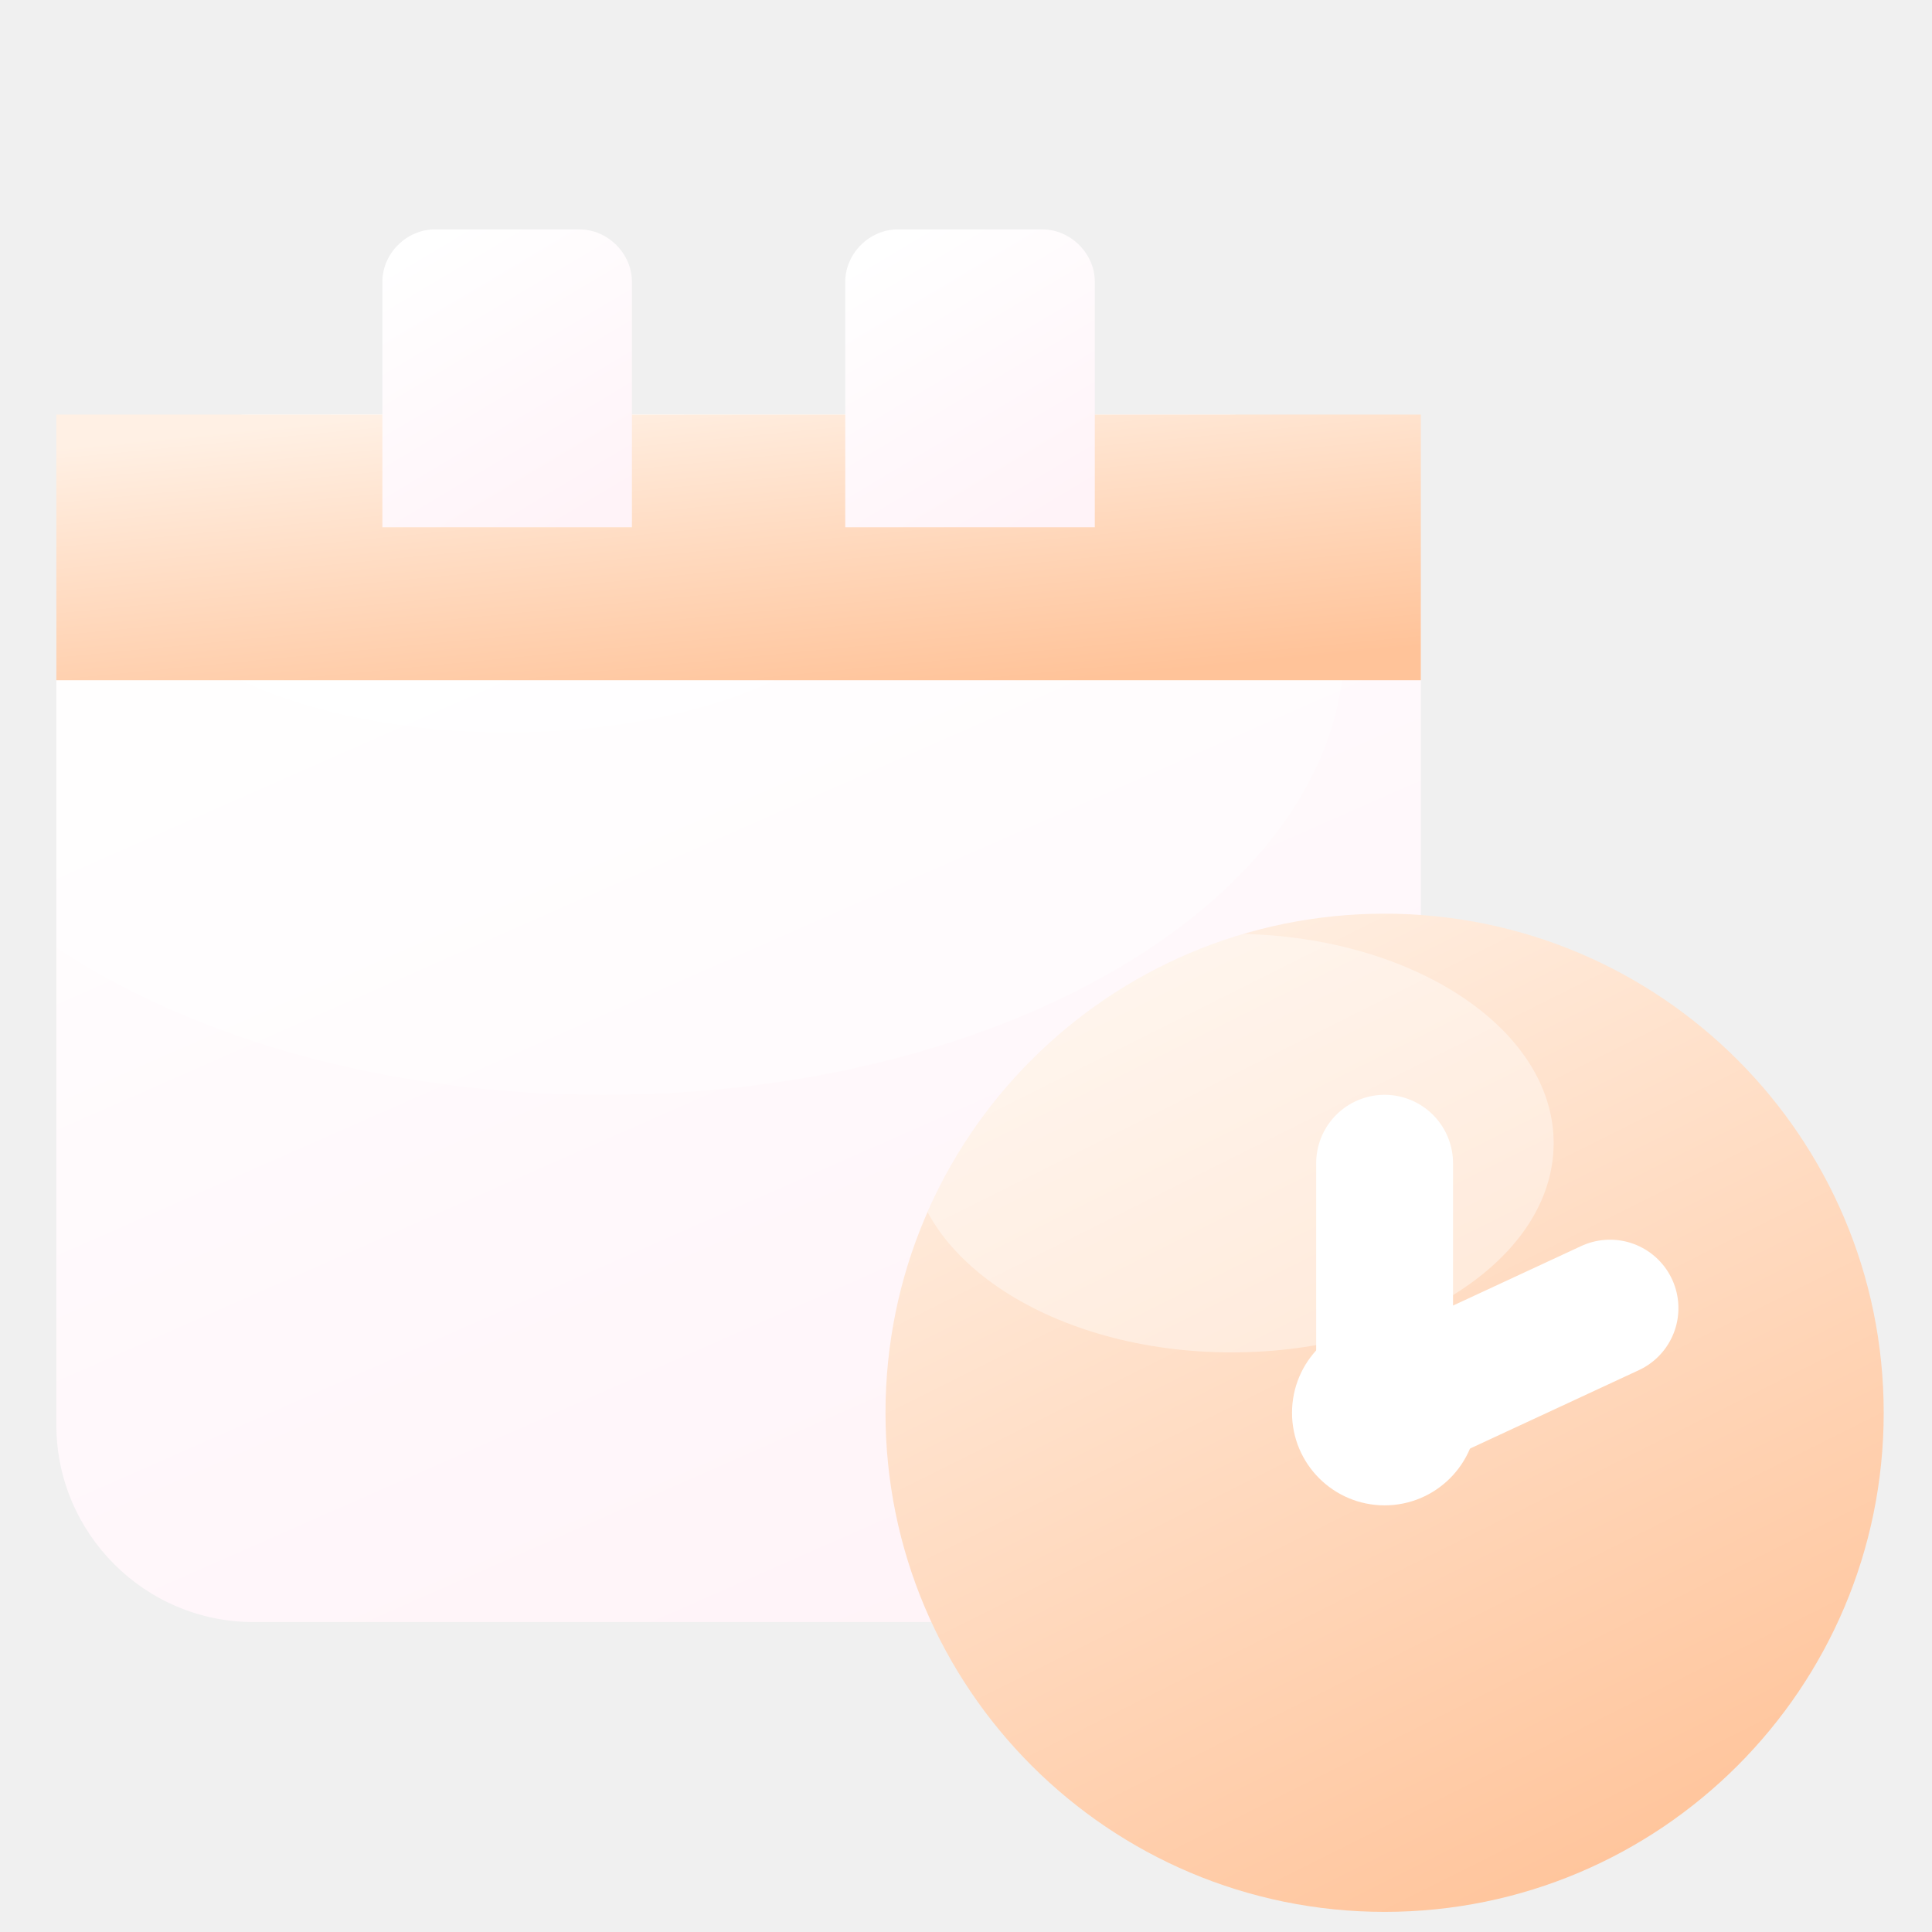
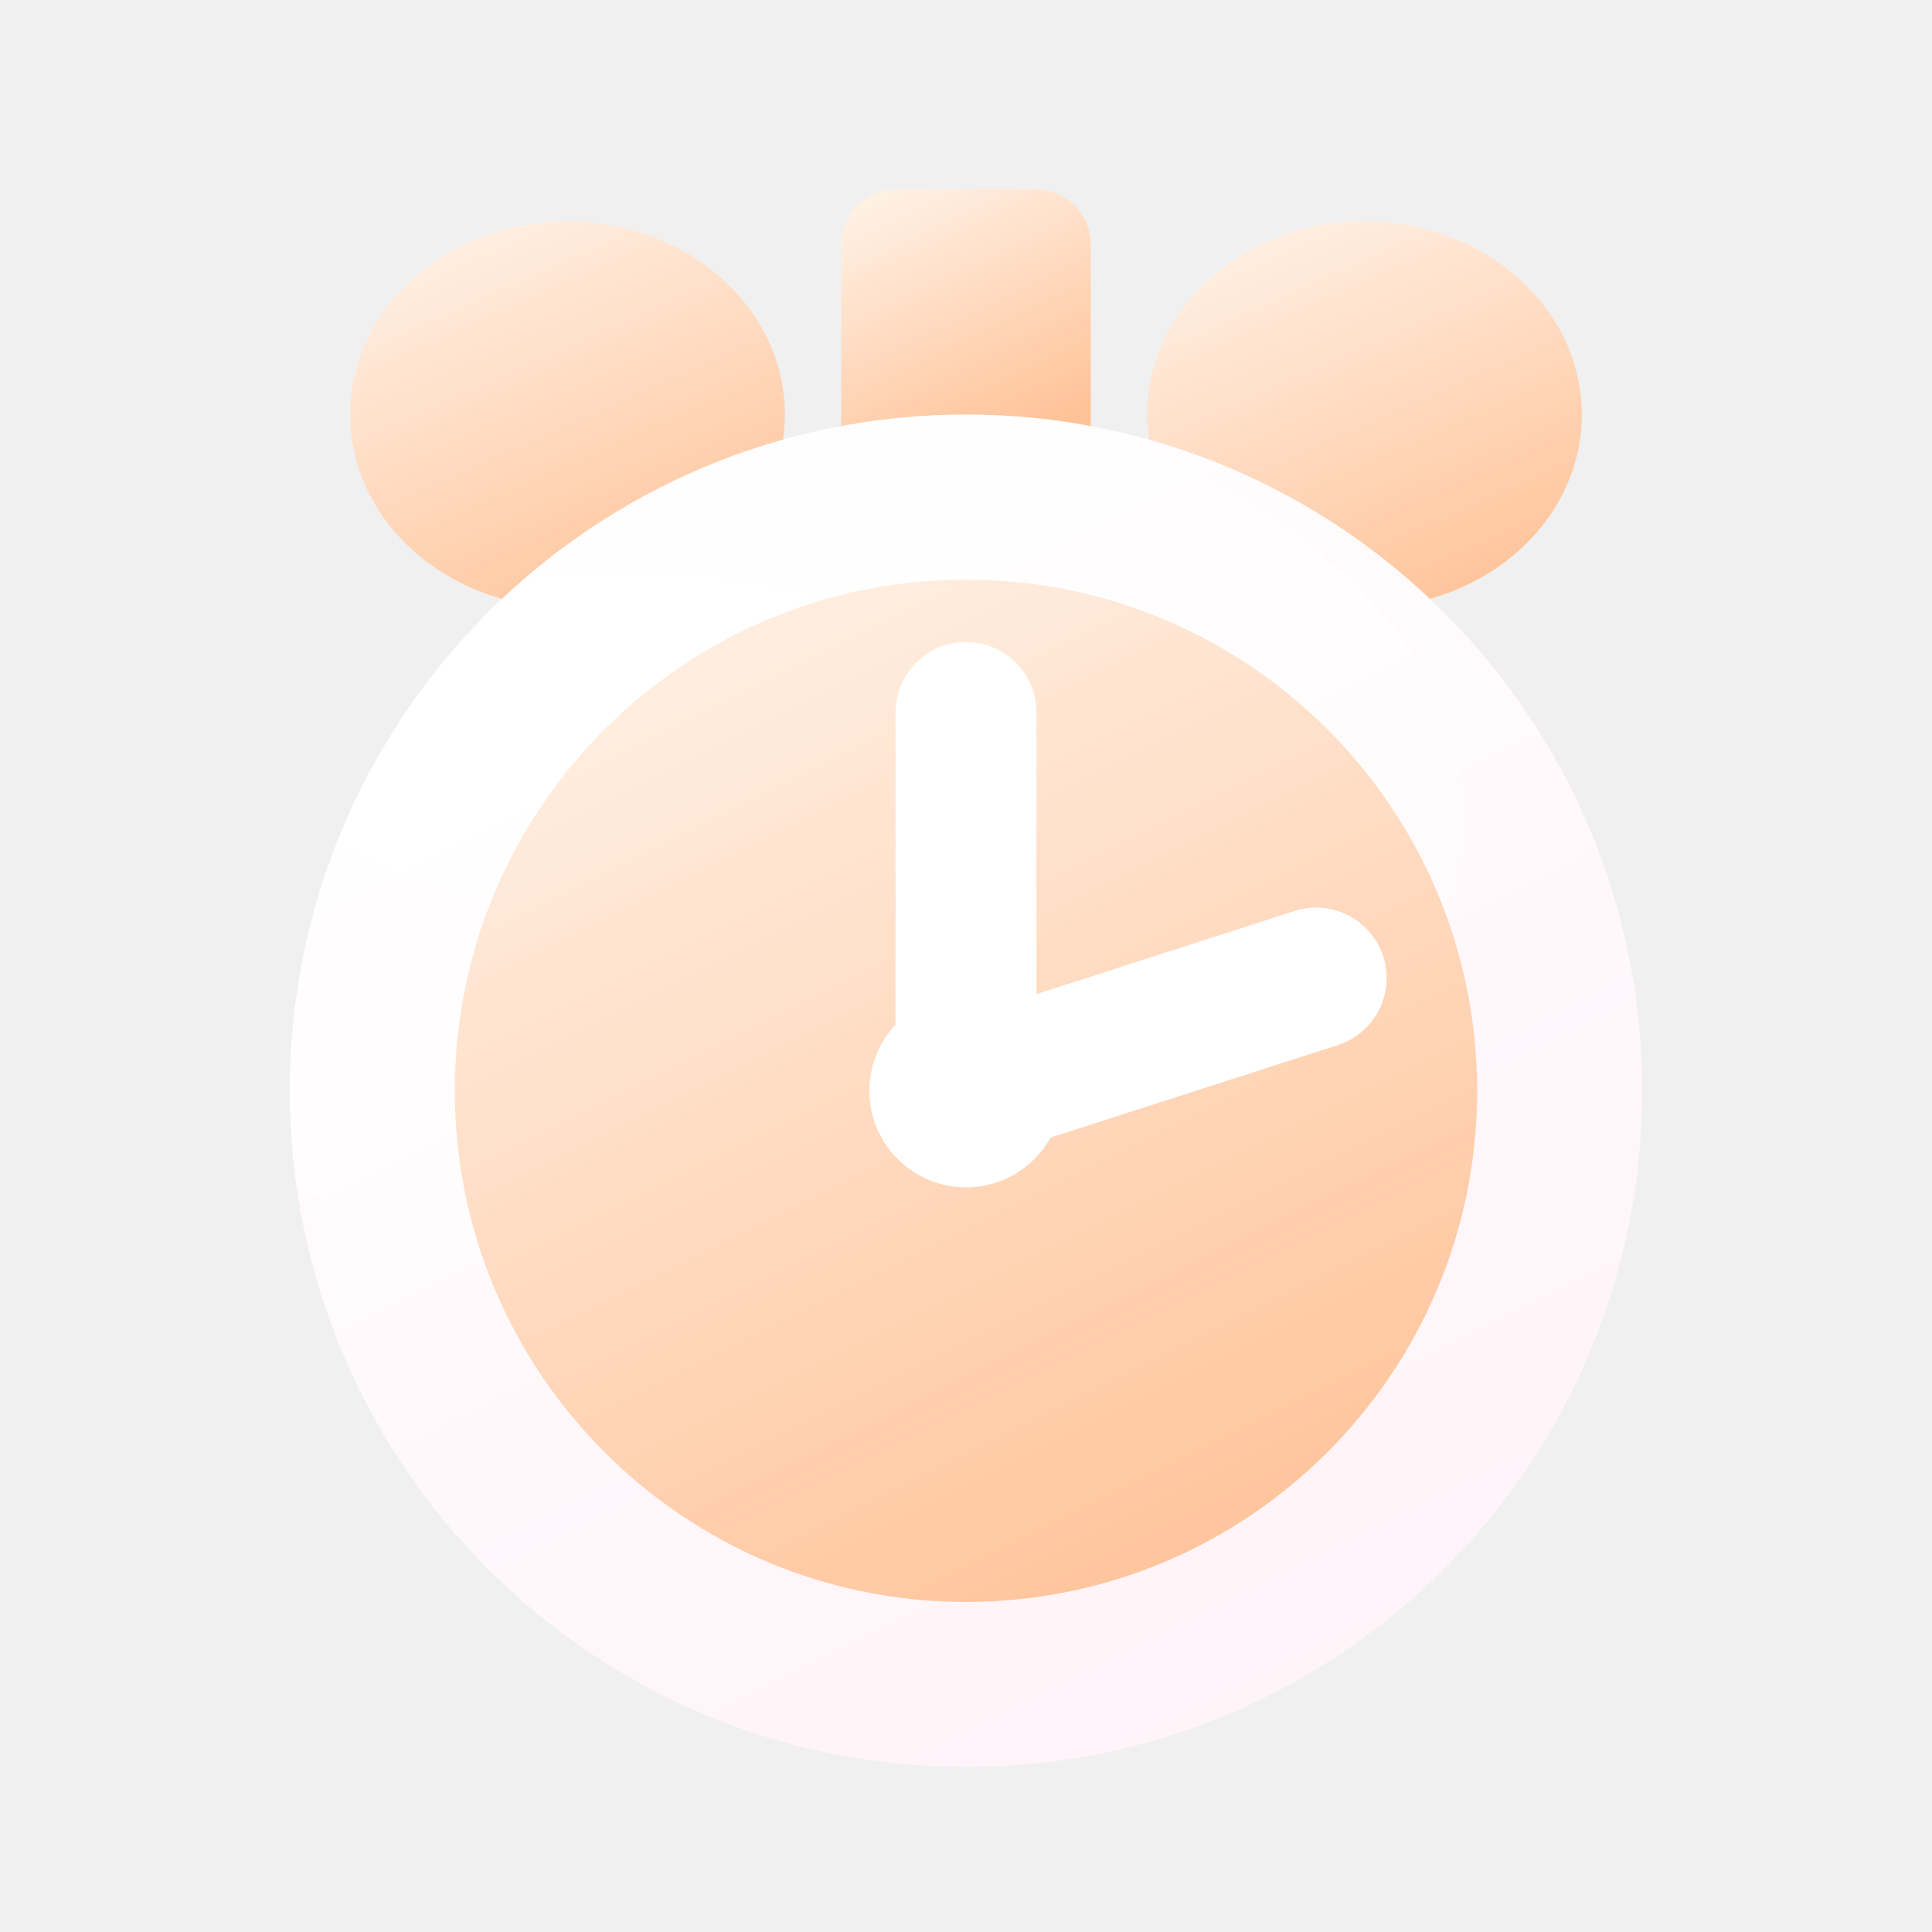
<svg xmlns="http://www.w3.org/2000/svg" viewBox="0 0 24 24" fill="none">
  <defs>
    <linearGradient id="n-fill" x1="0.25" y1="0" x2="0.75" y2="1">
      <stop offset="0%" stop-color="#FFFFFF" />
      <stop offset="100%" stop-color="#FFF3F8" />
    </linearGradient>
    <linearGradient id="n-acc" x1="0.25" y1="0" x2="0.75" y2="1">
      <stop offset="0%" stop-color="#FFF0E4" />
      <stop offset="100%" stop-color="#FFC399" />
    </linearGradient>
    <clipPath id="n-clip">
-       <path d="M3.15 5.15 H15.2 C16.55 5.15 17.65 6.25 17.65 7.6 V17.7 C17.65 19.05 16.55 20.15 15.2 20.15 H3.15 C1.8 20.15 0.7 19.05 0.7 17.7 V7.6 C0.7 6.25 1.8 5.15 3.15 5.15 Z" />
-     </clipPath>
-     <clipPath id="n-clip-clock">
-       <path d="M17.2 11.35 A6.2 6.2 0 1 1 17.2 23.75 A6.2 6.2 0 1 1 17.2 11.35 Z" />
+       <circle cx="12" cy="13.55" r="8.4" />
    </clipPath>
  </defs>
-   <path d="M3.15 5.15 H15.2 C16.55 5.15 17.65 6.25 17.65 7.6 V17.7 C17.65 19.05 16.55 20.15 15.2 20.15 H3.15 C1.8 20.15 0.7 19.05 0.7 17.7 V7.6 C0.7 6.25 1.8 5.15 3.15 5.15 Z" fill="url(#n-fill)" />
+   <ellipse cx="7.05" cy="5.15" rx="2.7" ry="2.4" fill="url(#n-acc)" />
+   <ellipse cx="16.95" cy="5.15" rx="2.7" ry="2.4" fill="url(#n-acc)" />
+   <path d="M11.15 2.35 H12.85 C13.25 2.35 13.55 2.65 13.55 3.05 V5.35 H10.45 V3.05 C10.45 2.65 10.75 2.35 11.15 2.35 Z" fill="url(#n-acc)" />
+   <circle cx="12" cy="13.55" r="8.4" fill="url(#n-fill)" />
  <g clip-path="url(#n-clip)">
-     <ellipse cx="7.5" cy="8" rx="9.2" ry="5.6" fill="#ffffff" fill-opacity="0.38" />
-     <ellipse cx="6.3" cy="7" rx="4.6" ry="2.1" fill="#ffffff" fill-opacity="0.5" />
+     <ellipse cx="9" cy="10.2" rx="9.2" ry="5.6" fill="#ffffff" fill-opacity="0.38" />
+     <ellipse cx="7.8" cy="9.2" rx="4.6" ry="2.1" fill="#ffffff" fill-opacity="0.5" />
  </g>
-   <path d="M0.7 5.15 H17.65 V8.45 H0.7 Z" fill="url(#n-acc)" />
-   <path d="M5.4 2.85 H7.2 C7.55 2.85 7.85 3.15 7.85 3.5 V6.55 H4.75 V3.5 C4.75 3.15 5.05 2.85 5.4 2.85 Z" fill="url(#n-fill)" />
-   <path d="M11.15 2.85 H12.95 C13.3 2.85 13.6 3.15 13.6 3.5 V6.55 H10.5 V3.5 C10.5 3.15 10.8 2.85 11.15 2.85 Z" fill="url(#n-fill)" />
-   <path d="M17.2 11.35 A6.2 6.2 0 1 1 17.2 23.75 A6.2 6.2 0 1 1 17.2 11.35 Z" fill="url(#n-acc)" />
-   <g clip-path="url(#n-clip-clock)">
-     <ellipse cx="15.3" cy="14.2" rx="4.0" ry="2.6" fill="#ffffff" fill-opacity="0.4" />
-   </g>
-   <path d="M17.2 17.55 L17.2 14.45 M17.2 17.55 L20.0 16.25" fill="none" stroke="#FFFFFF" stroke-width="1.7" stroke-linecap="round" stroke-linejoin="round" />
-   <circle cx="17.2" cy="17.55" r="1.15" fill="#FFFFFF" />
+   <circle cx="12" cy="13.55" r="6.35" fill="url(#n-acc)" />
+   <path d="M12 13.55 L12 8.85 M12 13.55 L16.35 12.15" fill="none" stroke="#FFFFFF" stroke-width="1.75" stroke-linecap="round" />
+   <circle cx="12" cy="13.55" r="1.2" fill="#FFFFFF" />
</svg>
